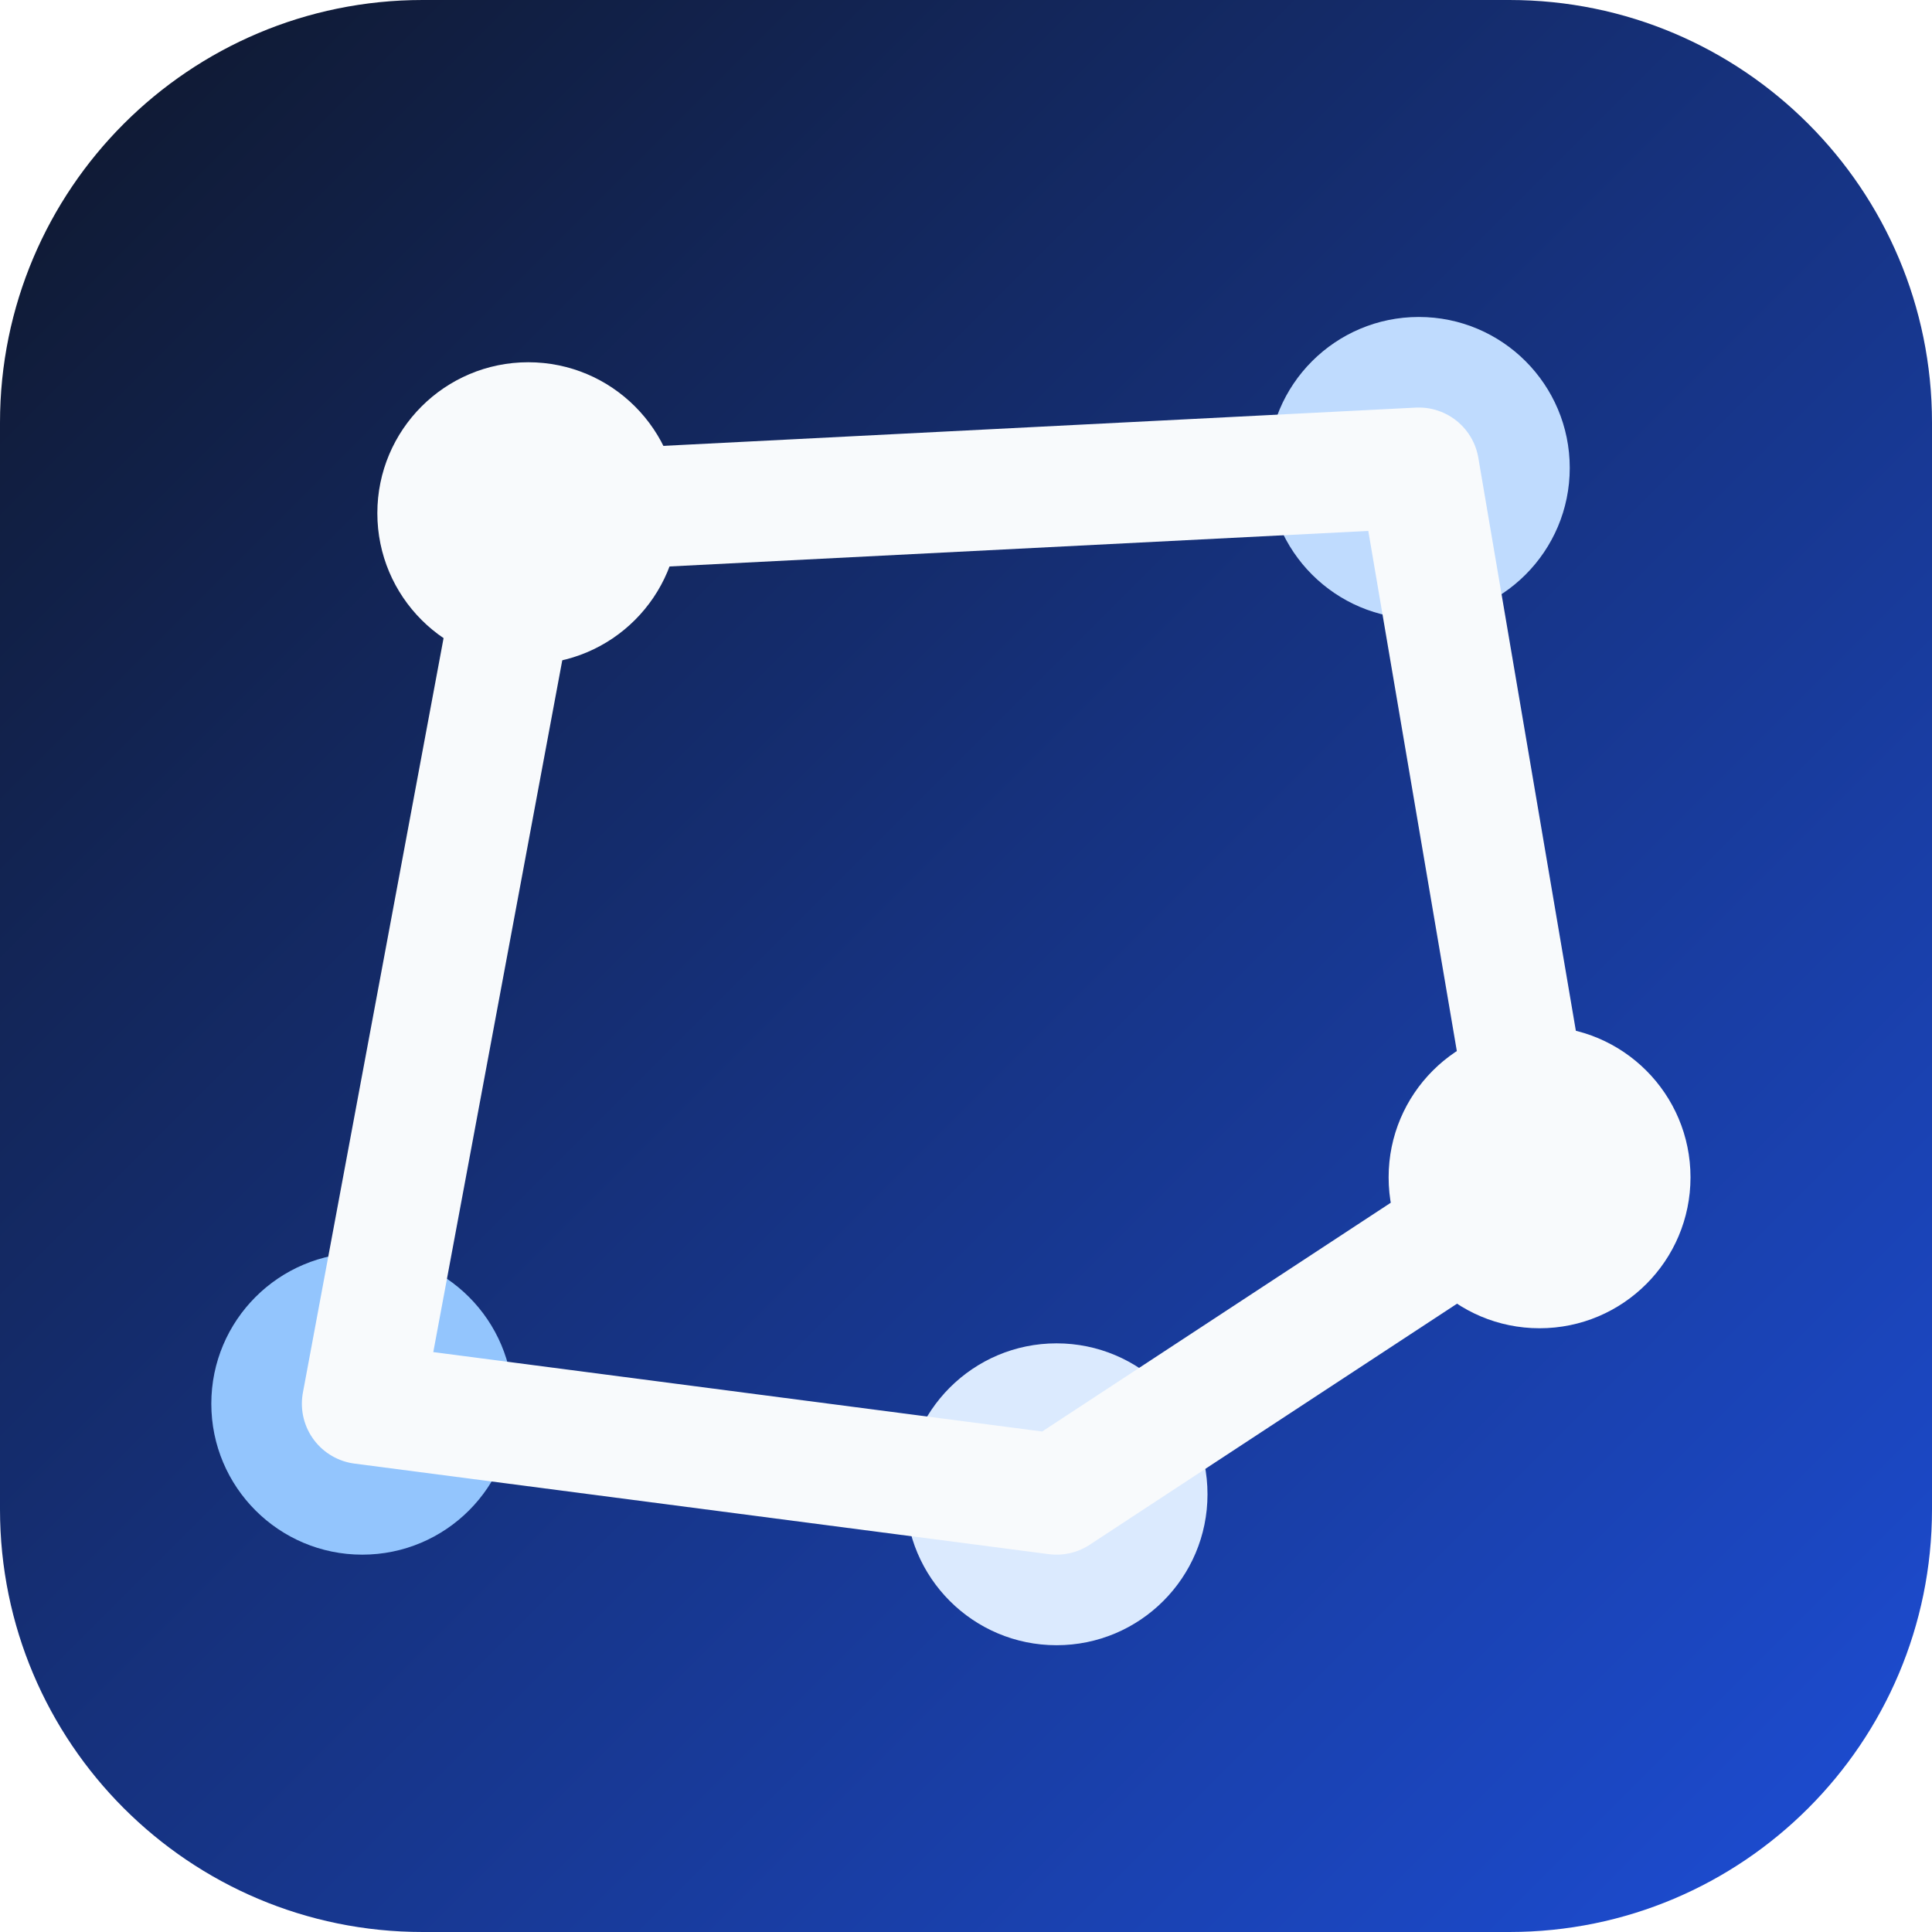
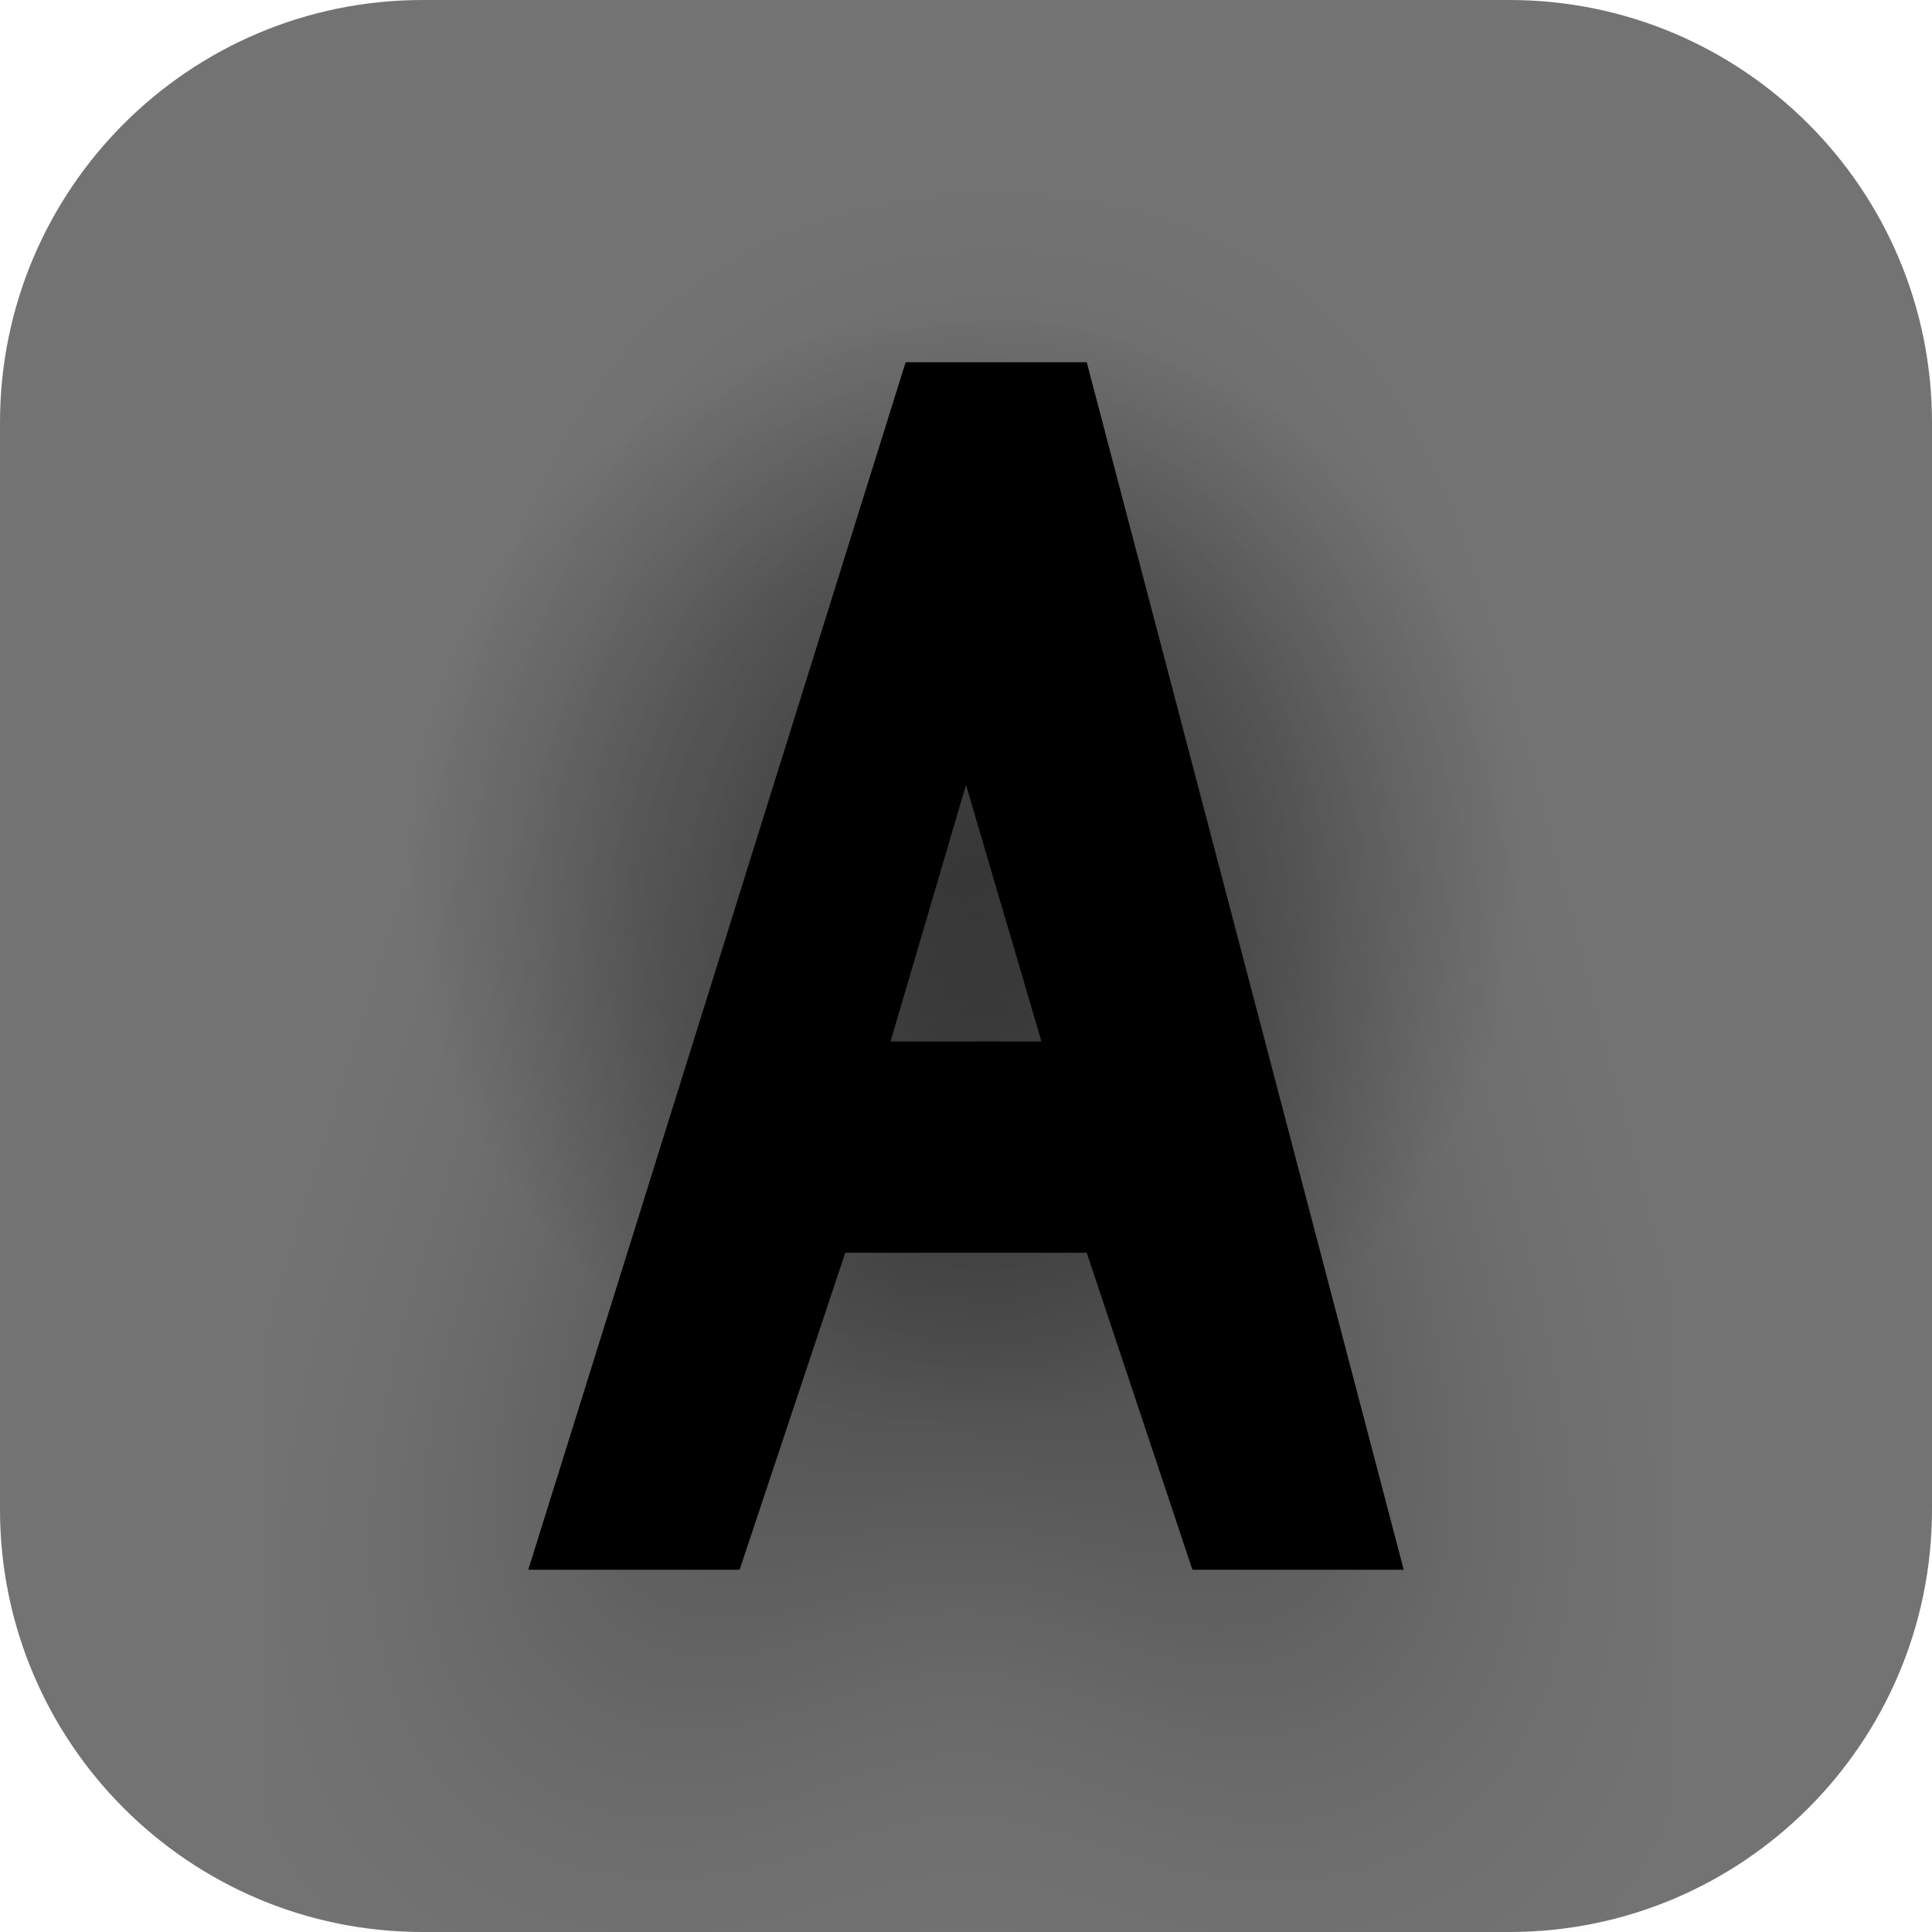
<svg xmlns="http://www.w3.org/2000/svg" viewBox="0 0 128 128" role="img" aria-label="AgentGraph icon">
  <defs>
-     <linearGradient id="bg" x1="0%" y1="0%" x2="100%" y2="100%">
-       <stop offset="0%" stop-color="#0f172a" />
-       <stop offset="100%" stop-color="#1d4ed8" />
-     </linearGradient>
+     <radialGradient id="glow" cx="50%" cy="45%" r="42%">
+       <stop offset="0%" stop-color="#000000" stop-opacity="0.32" />
+       <stop offset="60%" stop-color="#000000" stop-opacity="0.18" />
+       <stop offset="100%" stop-color="#000000" stop-opacity="0" />
+     </radialGradient>
+     <filter id="shadow" x="-30%" y="-30%" width="160%" height="180%">
+       <feDropShadow dx="0" dy="10" stdDeviation="12" flood-color="#000000" flood-opacity="0.45" />
+     </filter>
  </defs>
-   <rect width="128" height="128" rx="28" fill="url(#bg)" />
-   <circle cx="35" cy="34" r="10" fill="#f8fafc" />
-   <circle cx="94" cy="31" r="10" fill="#bfdbfe" />
-   <circle cx="24" cy="93" r="10" fill="#93c5fd" />
-   <circle cx="70" cy="99" r="10" fill="#dbeafe" />
-   <circle cx="102" cy="78" r="10" fill="#f8fafc" />
-   <path d="M35 34L94 31L102 78L70 99L24 93L35 34Z" fill="none" stroke="#f8fafc" stroke-width="8" stroke-linecap="round" stroke-linejoin="round" />
+   <rect width="128" height="128" rx="28" fill="#737373" />
+   <circle cx="64" cy="62" r="44" fill="url(#glow)" />
+   <path d="M60 24H72L93 104H79L72 83H56L49 104H35L60 24ZM69 69L64 52L59 69H69Z" fill="#050505" filter="url(#shadow)" />
</svg>
